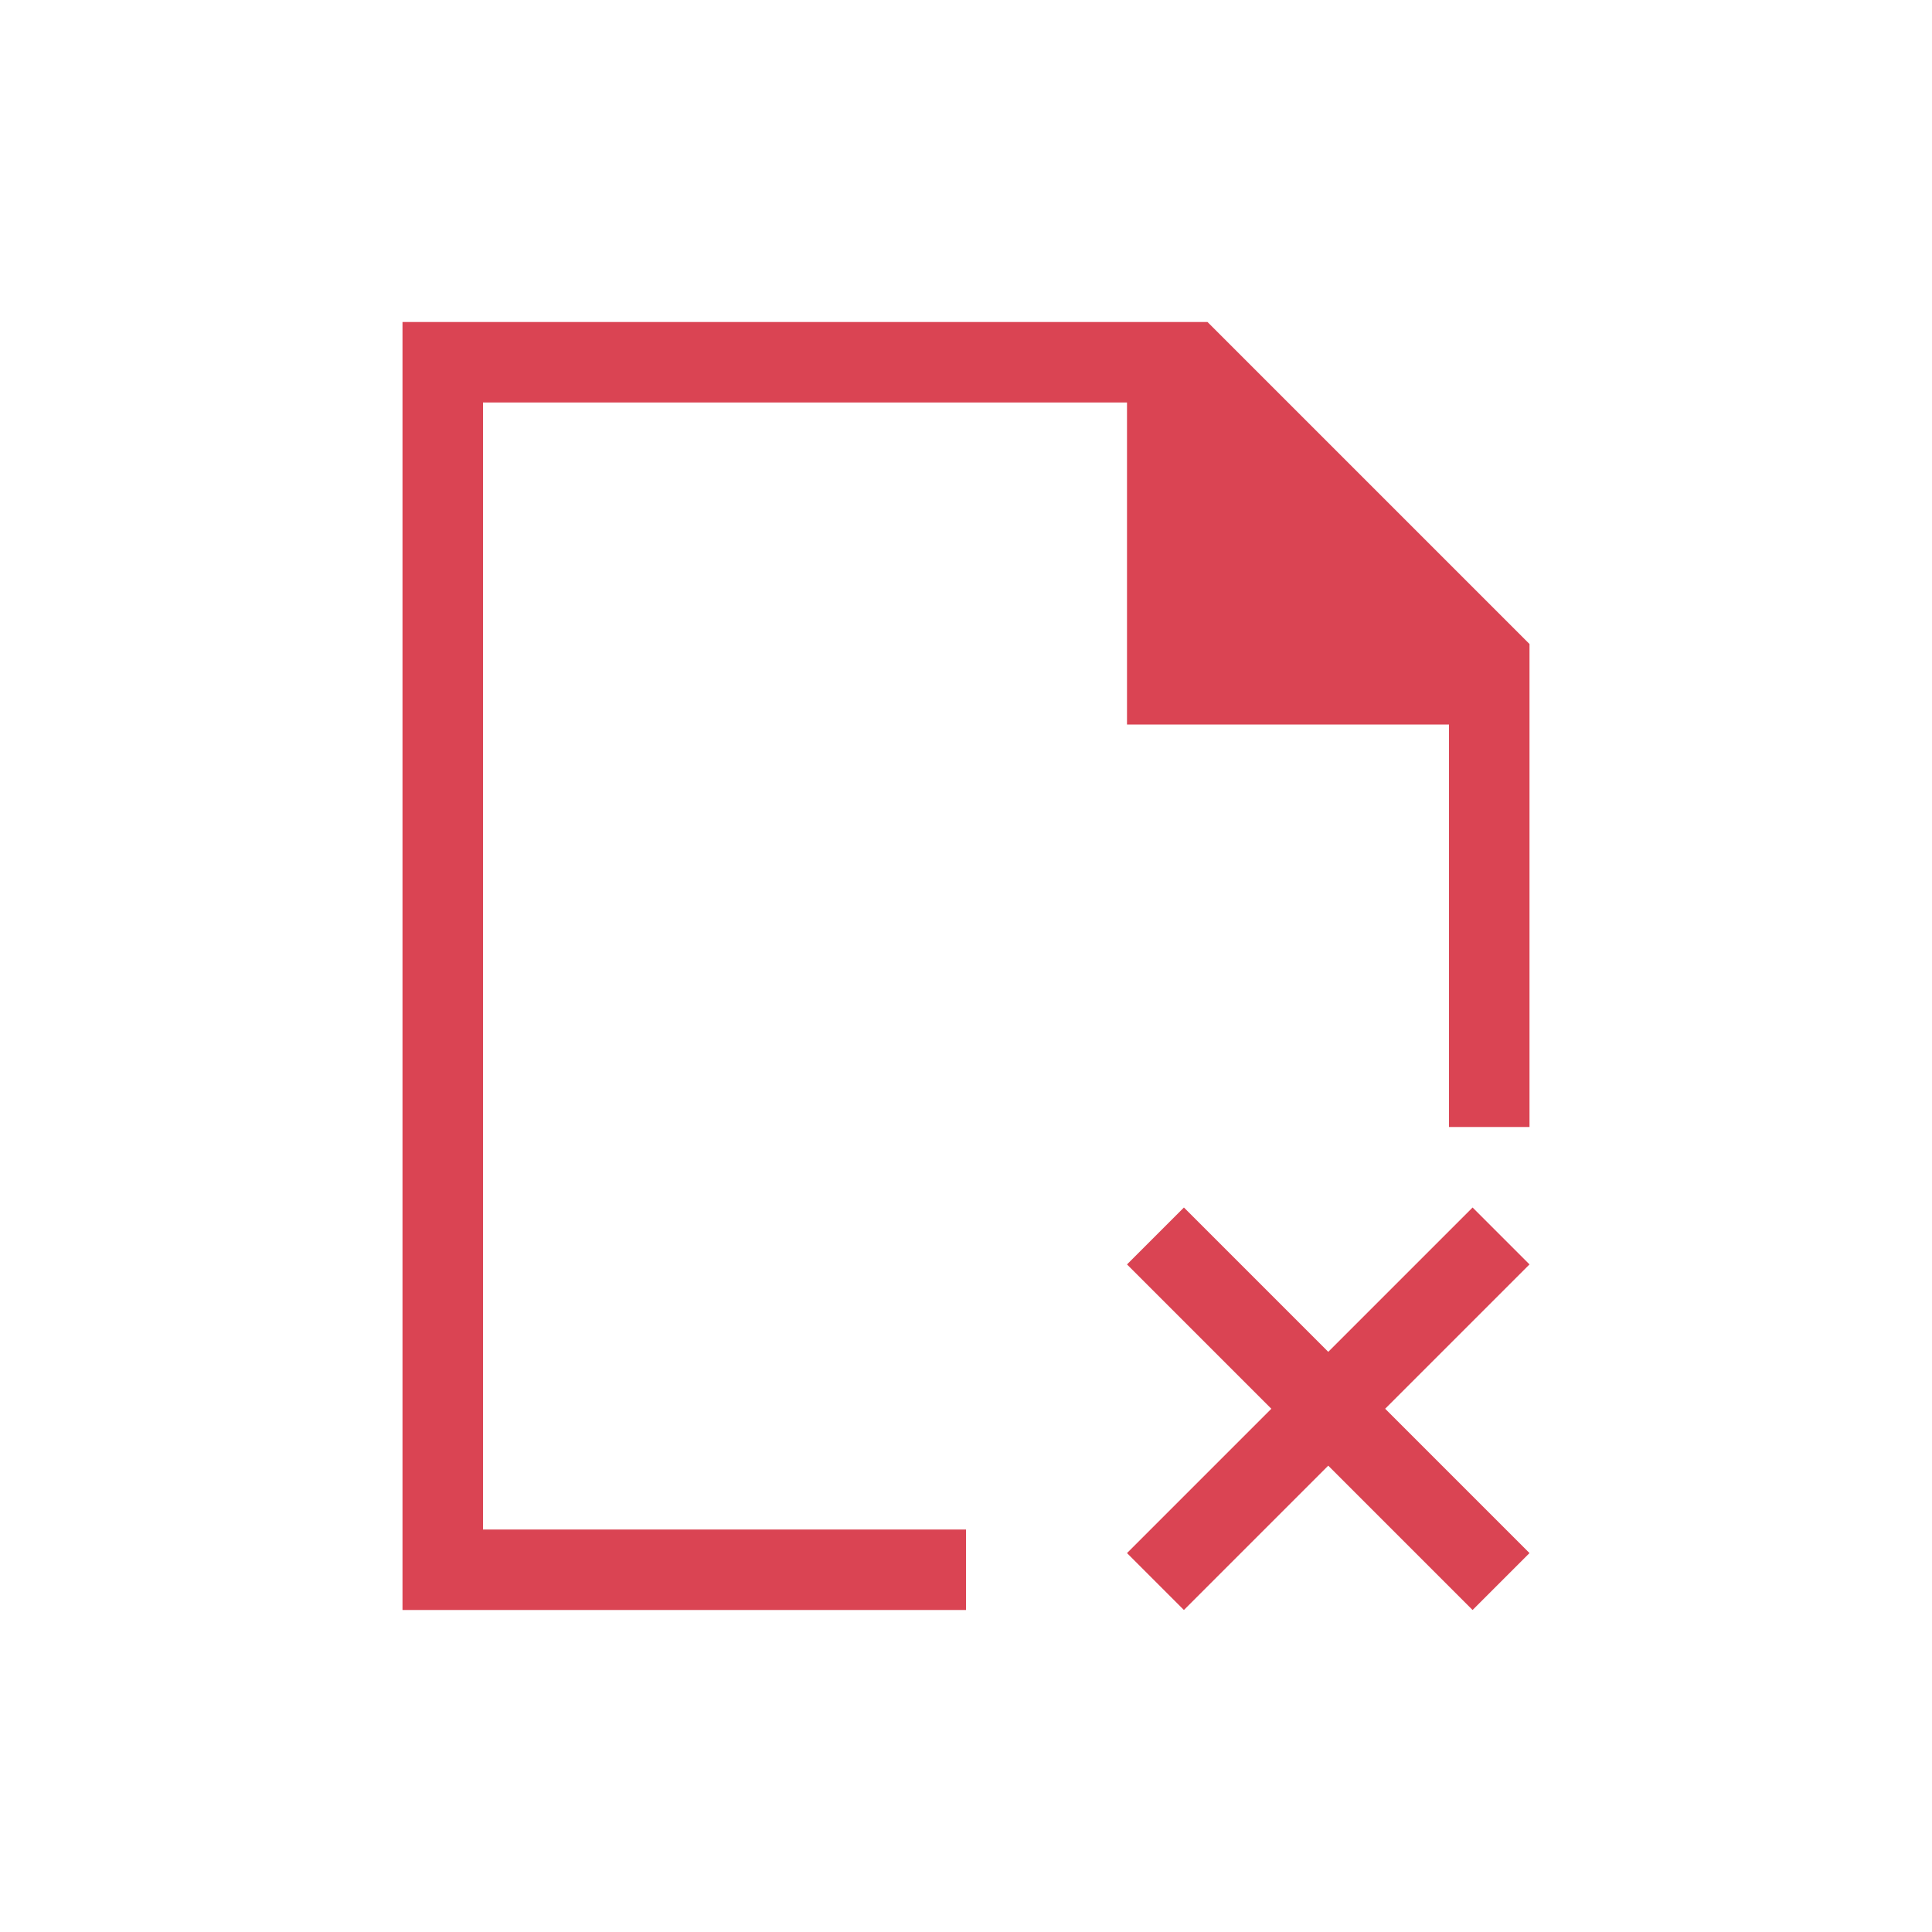
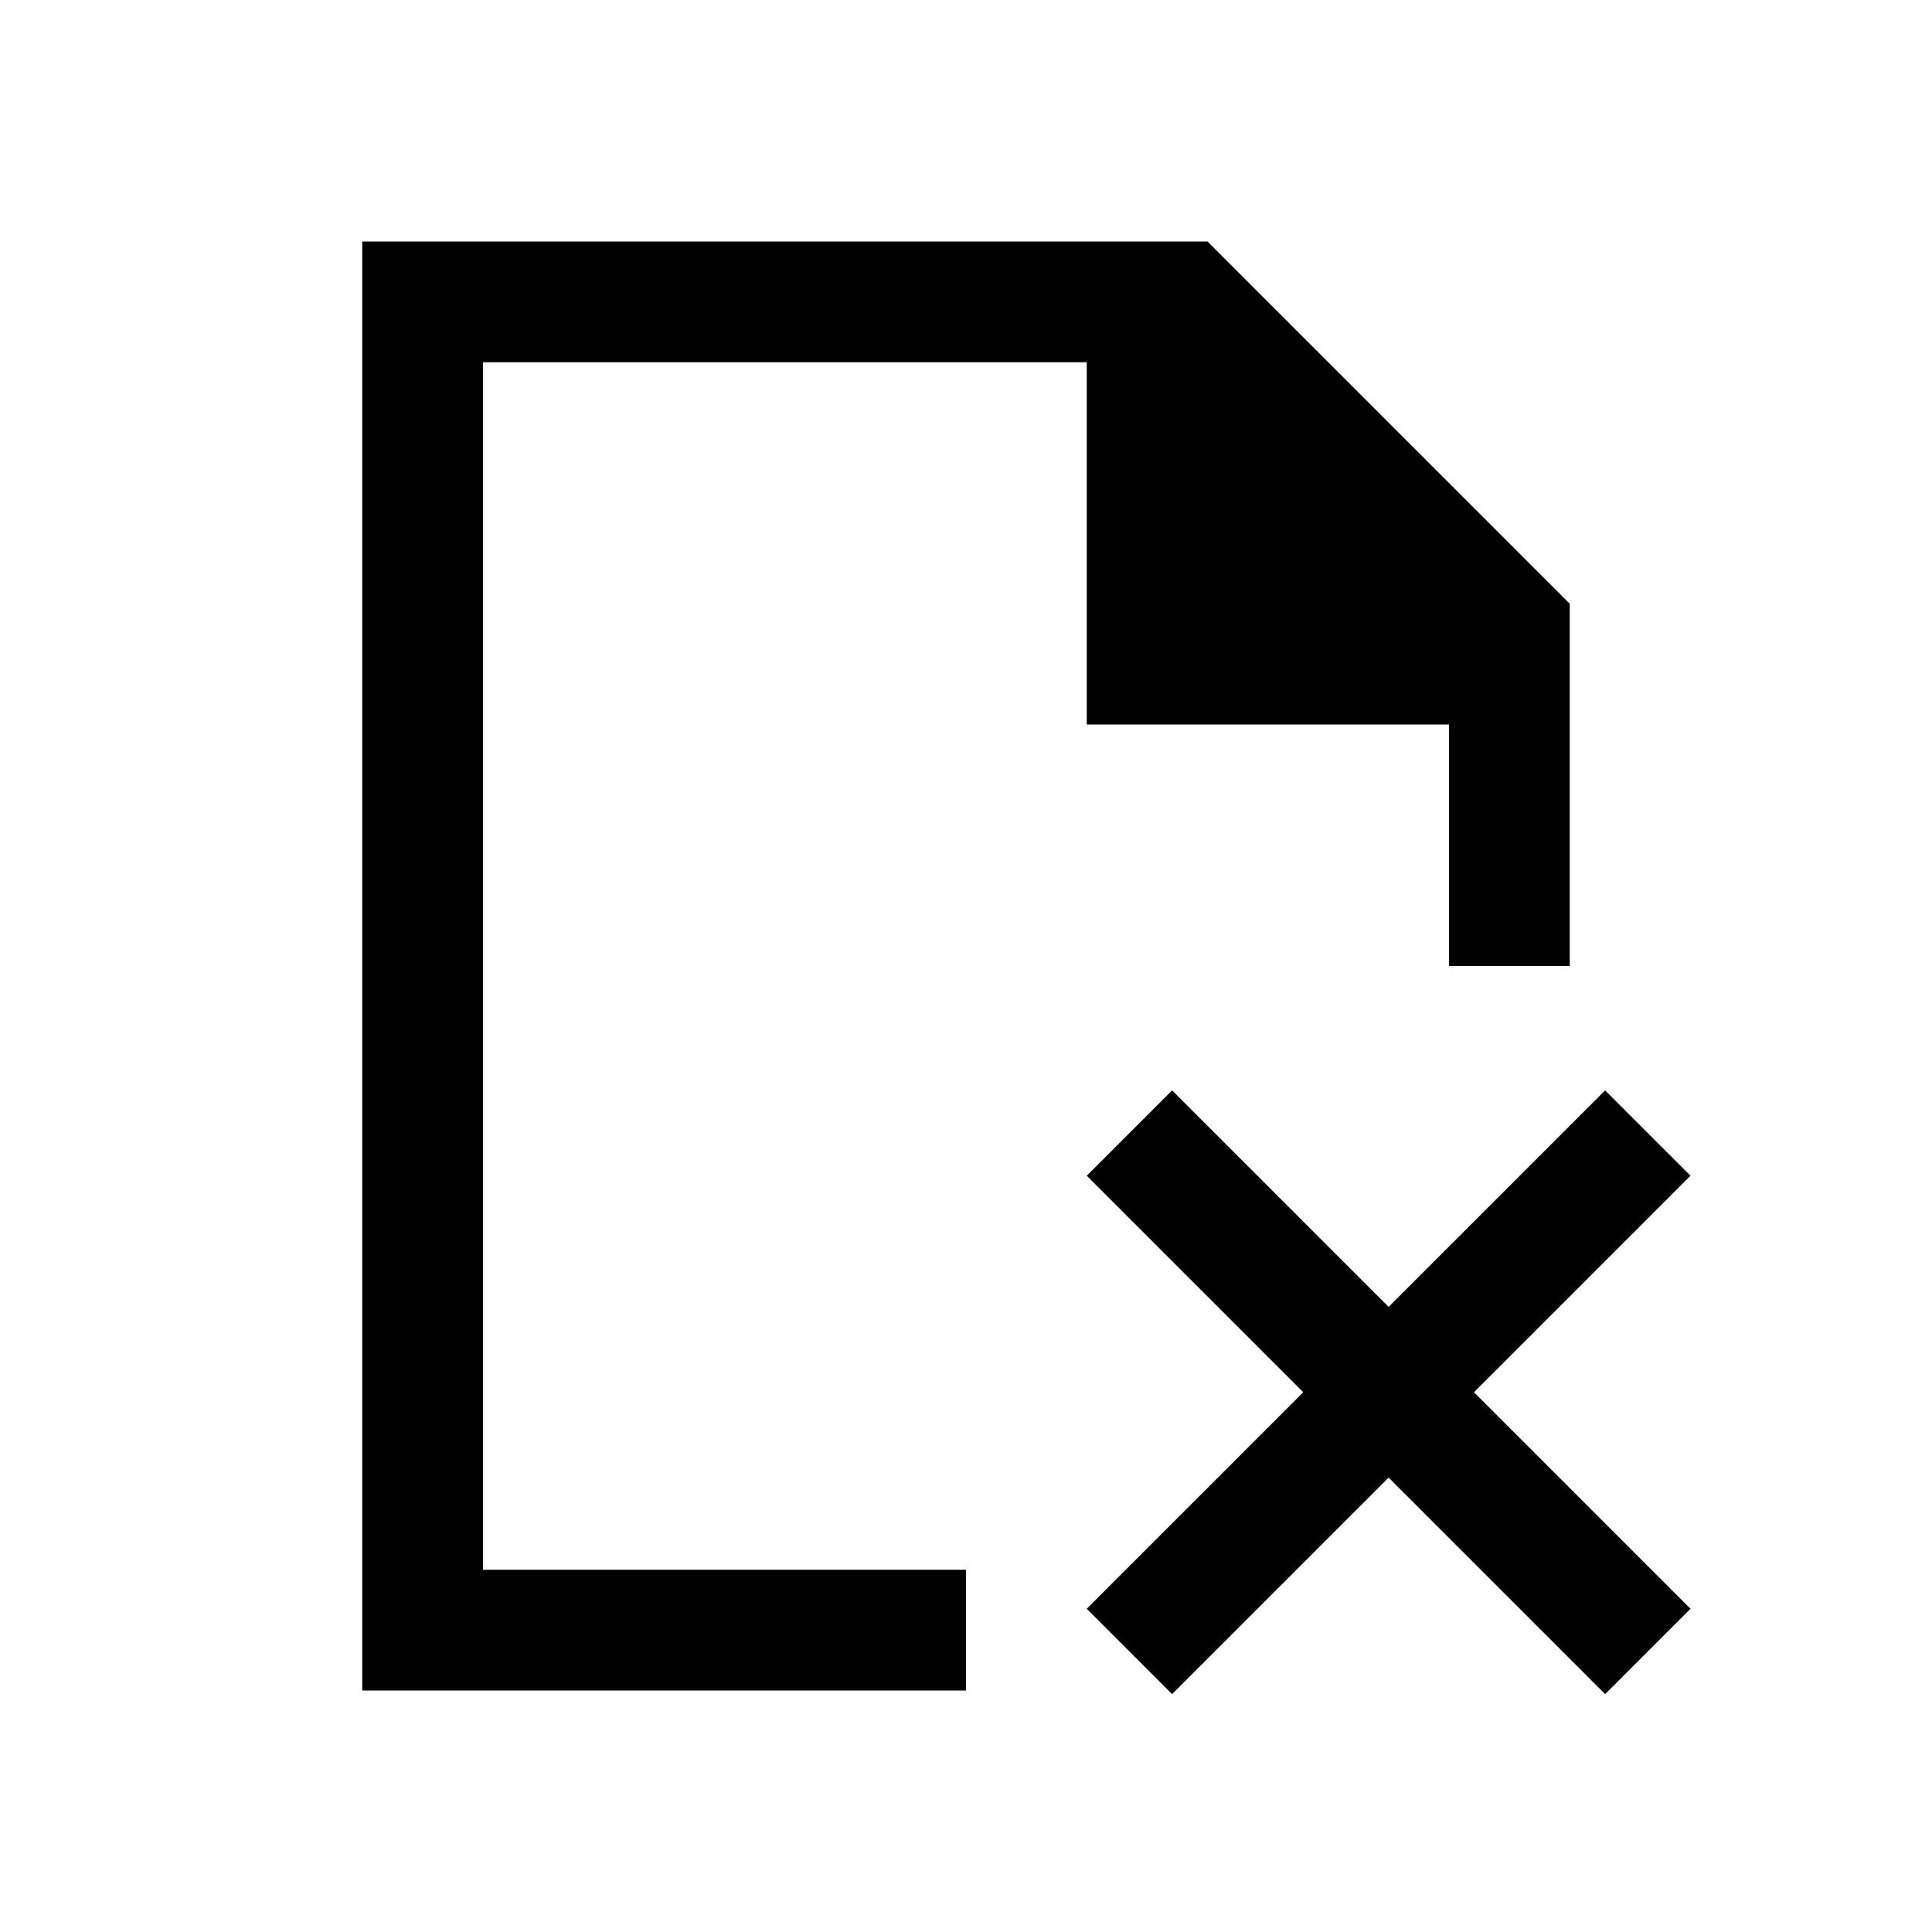
- <svg xmlns="http://www.w3.org/2000/svg" version="1.1" viewBox="0 0 24 24" width="24" height="24">
-   <defs>
+ <svg xmlns="http://www.w3.org/2000/svg" version="1.1" viewBox="0 0 16 16" id="svg7">
+   <defs id="defs3">
    <style type="text/css" id="current-color-scheme">
            .ColorScheme-NegativeText {
                color:#da4453;
            }
        </style>
  </defs>
-   <g transform="translate(1,1)">
-     <path d="M 4 3 L 4 19 L 5 19 L 11 19 L 11 18 L 5 18 L 5 4 L 13 4 L 13 8 L 17 8 L 17 13 L 18 13 L 18 7 L 14 3 L 5 3 L 4 3 Z M 13.707 14 L 13 14.707 L 14.793 16.5 L 13 18.293 L 13.707 19 L 15.5 17.207 L 17.293 19 L 18 18.293 L 16.207 16.5 L 18 14.707 L 17.293 14 L 15.5 15.793 L 13.707 14 Z" style="fill:currentColor; fill-opacity:1; stroke:none" class="ColorScheme-NegativeText" />
-   </g>
+   <path d="M 3 2 L 3 14 L 8 14 L 8 13 L 4 13 L 4 3 L 9 3 L 9 6 L 12 6 L 12 8 L 13 8 L 13 5 L 10 2 L 3 2 Z M 9.707 9.03 L 9 9.737 L 10.793 11.53 L 9 13.323 L 9.707 14.03 L 11.5 12.237 L 13.293 14.03 L 14 13.323 L 12.207 11.53 L 14 9.737 L 13.293 9.03 L 11.5 10.823 L 9.707 9.03 Z" style="fill:#000000;fill-opacity:1;stroke:none" class="ColorScheme-NegativeText" id="path5" />
</svg>
